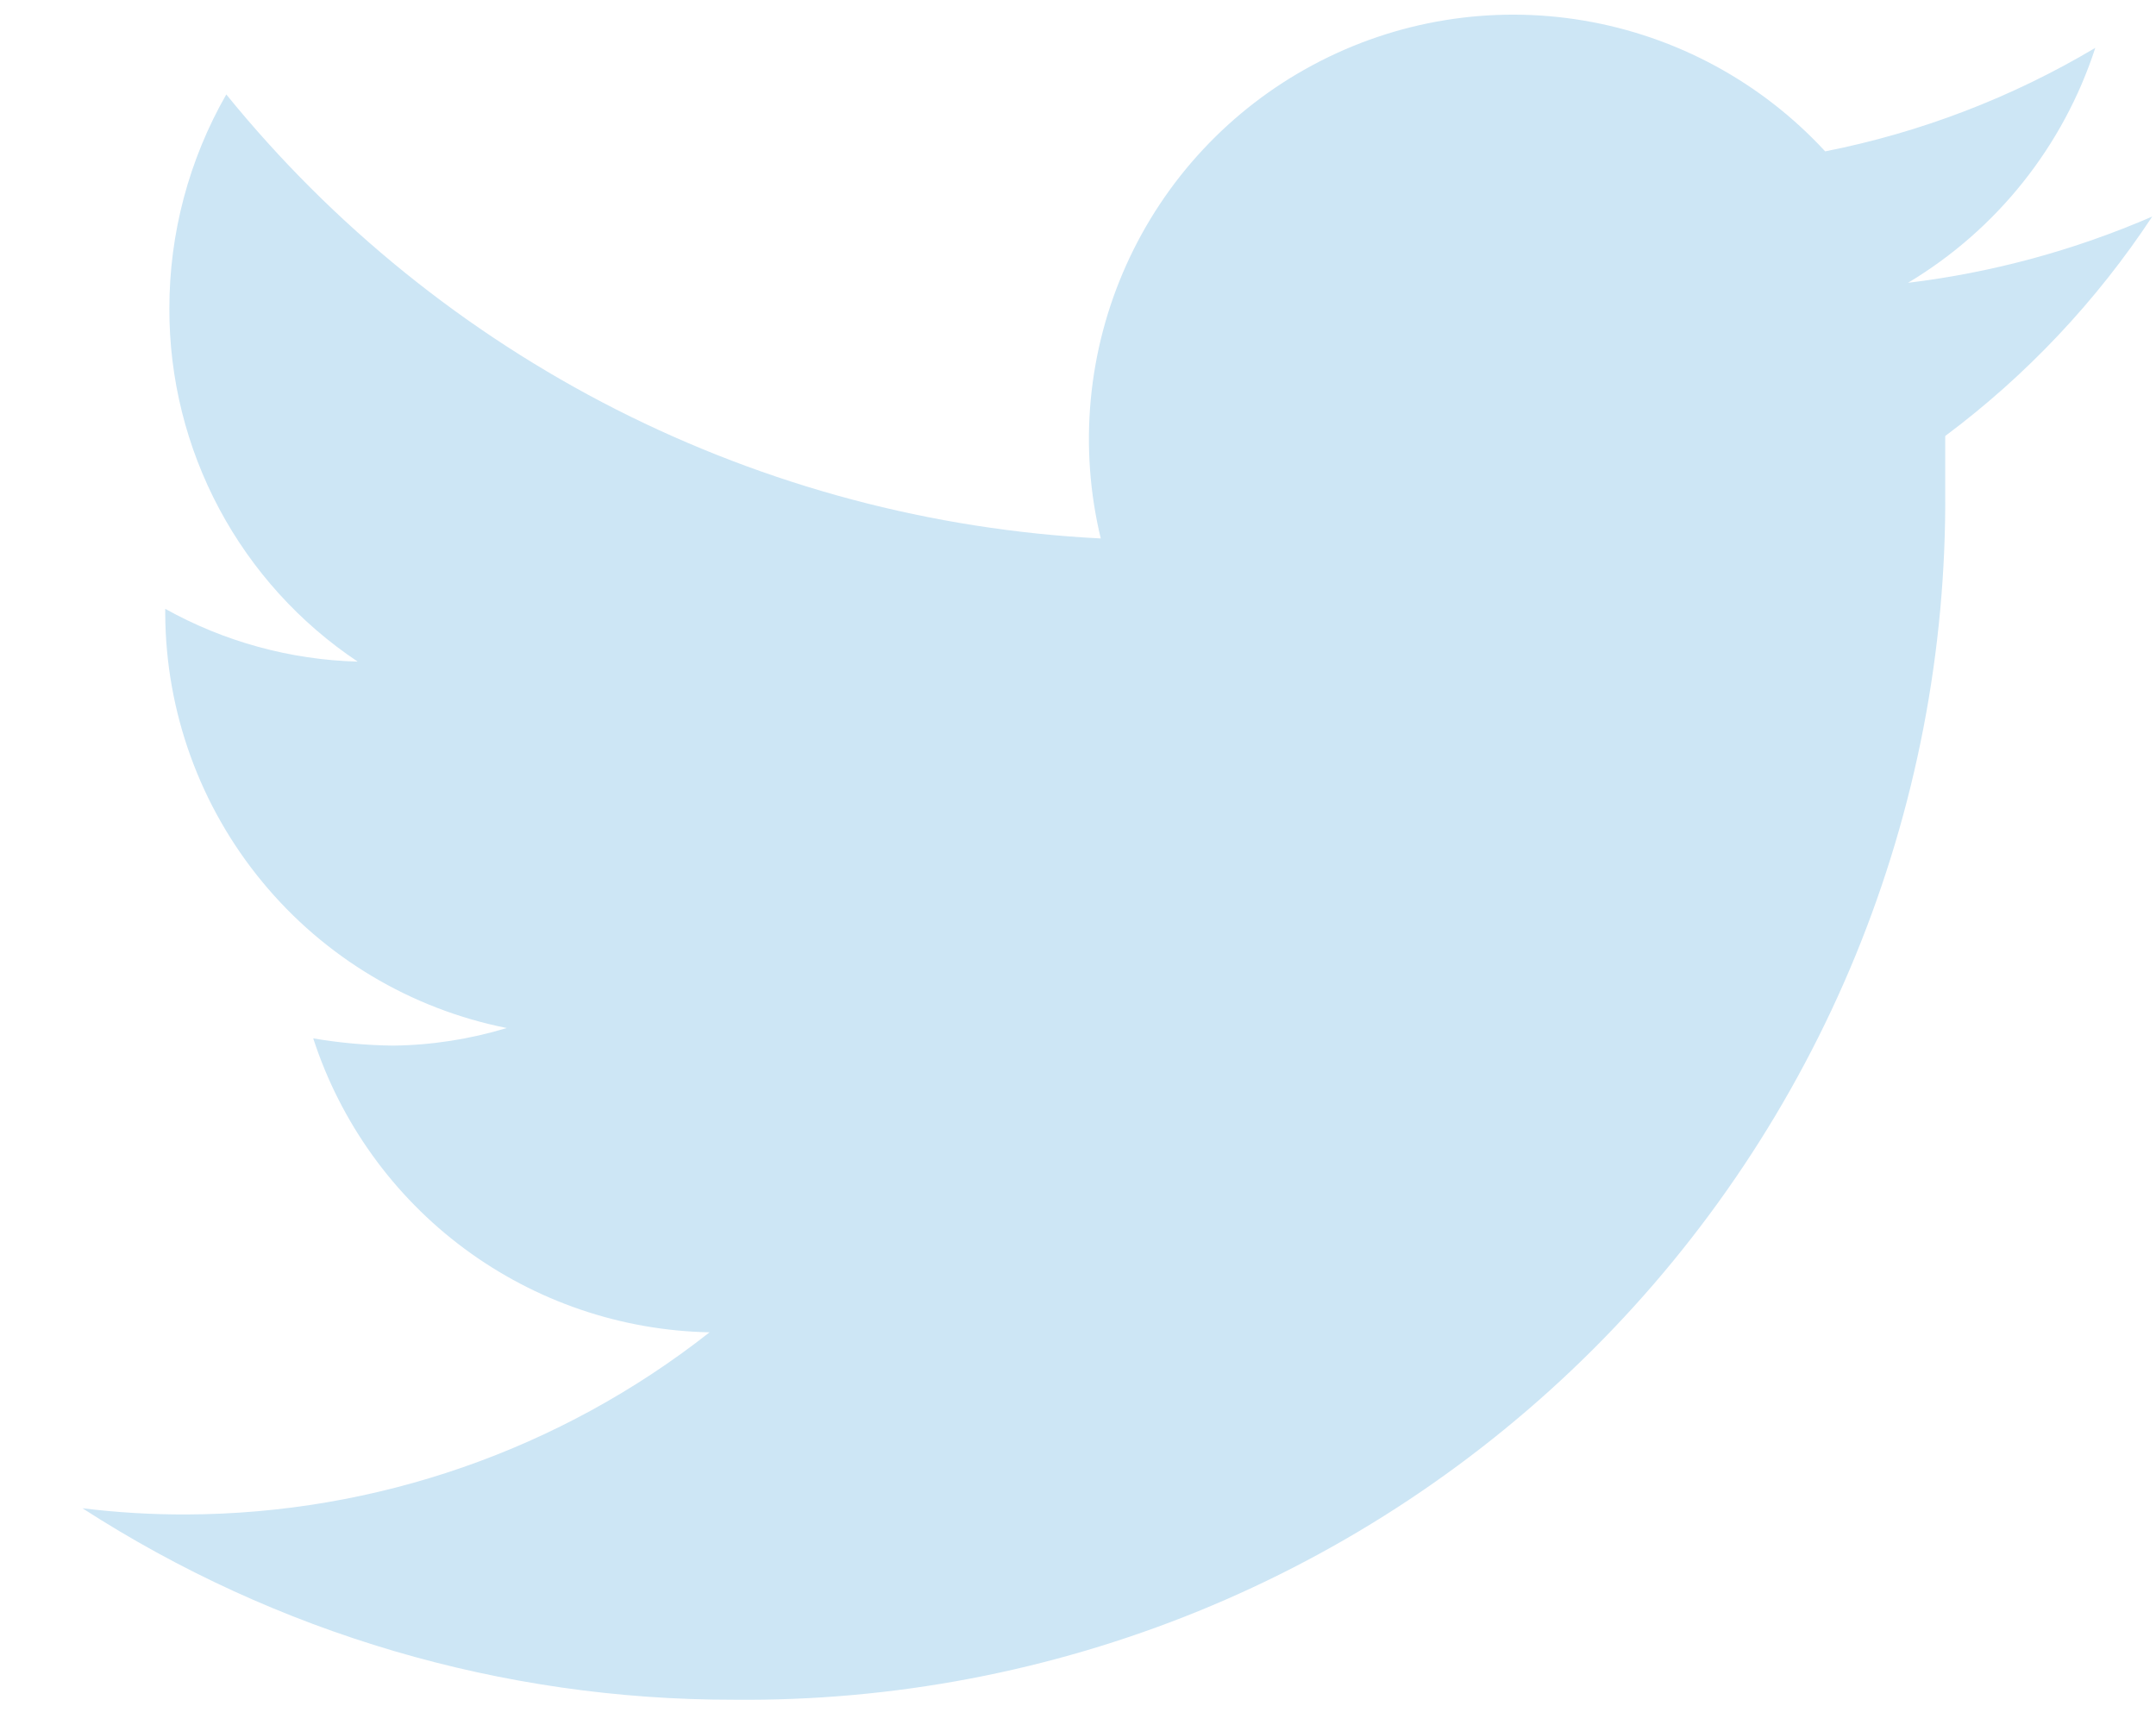
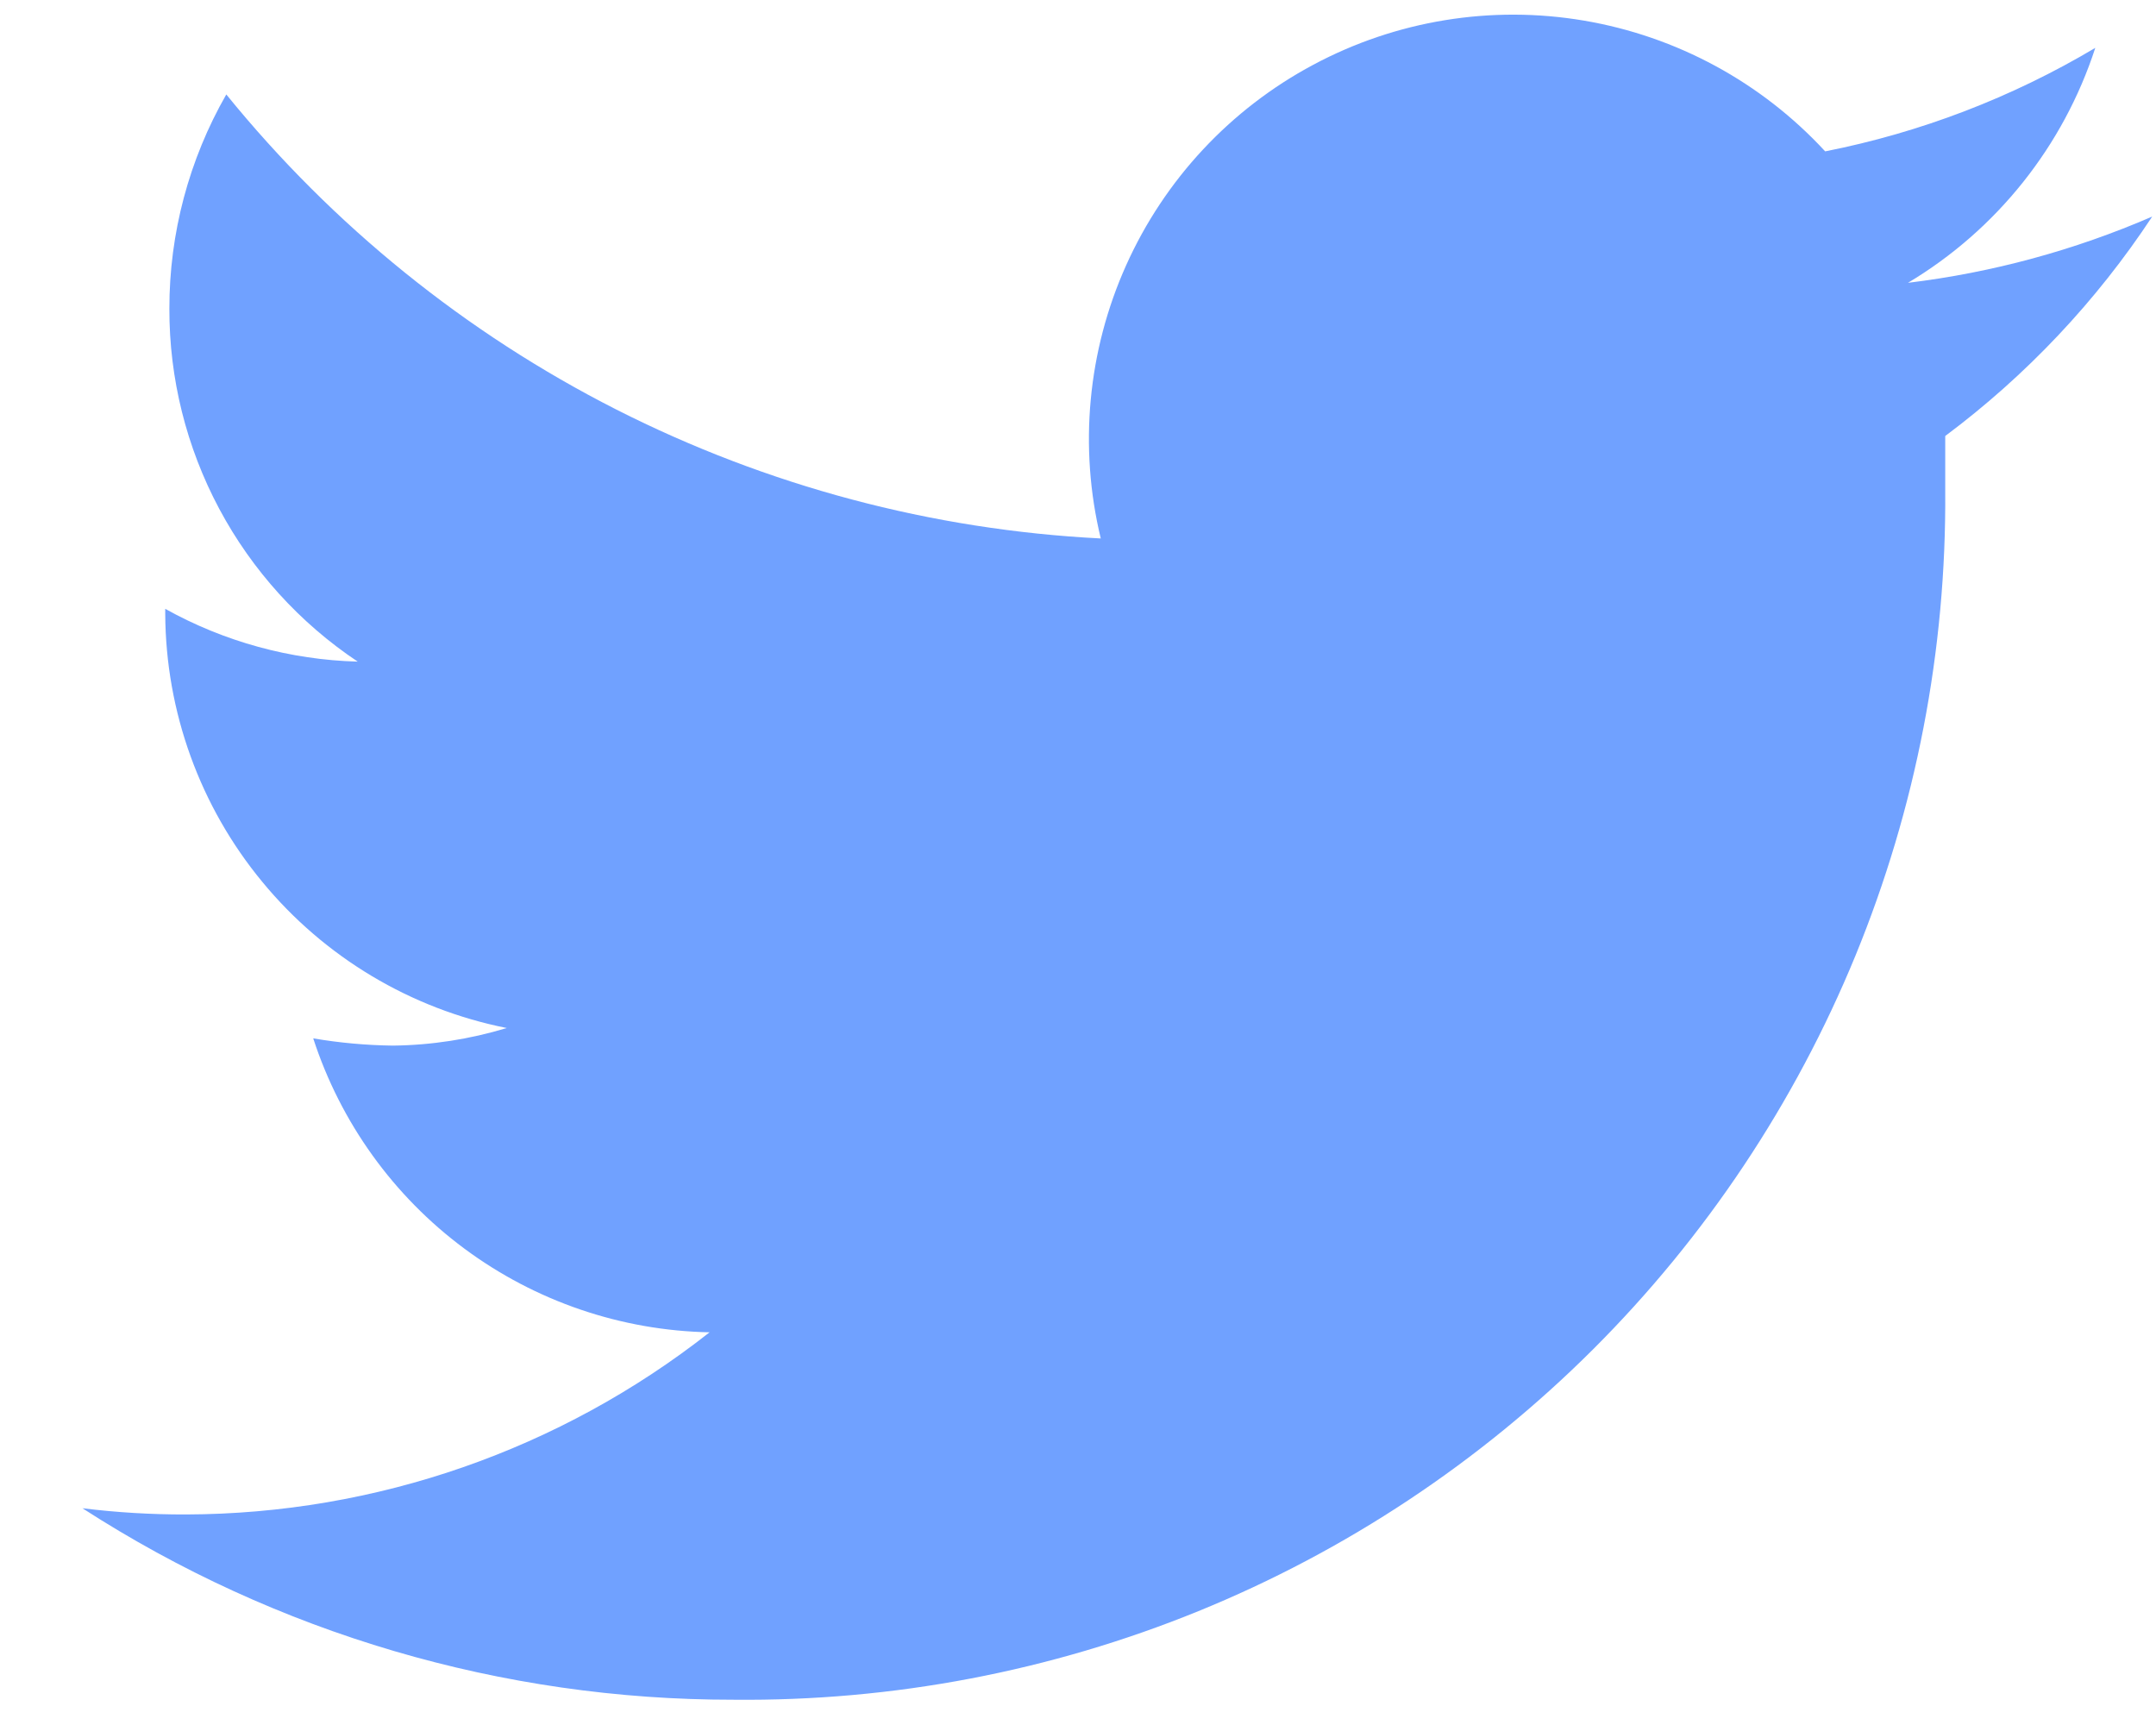
<svg xmlns="http://www.w3.org/2000/svg" width="25" height="20" viewBox="0 0 25 20" fill="none">
-   <path d="M24.956 2.511C24.053 2.902 23.1 3.161 22.124 3.279C23.153 2.664 23.925 1.696 24.296 0.555C23.328 1.131 22.268 1.537 21.164 1.755C20.425 0.954 19.442 0.421 18.367 0.239C17.293 0.057 16.189 0.237 15.228 0.751C14.267 1.264 13.504 2.082 13.058 3.076C12.612 4.07 12.508 5.184 12.764 6.243C10.807 6.144 8.893 5.634 7.146 4.748C5.399 3.861 3.859 2.616 2.624 1.095C2.191 1.851 1.963 2.707 1.964 3.579C1.962 4.388 2.161 5.185 2.542 5.899C2.923 6.613 3.475 7.222 4.148 7.671C3.366 7.65 2.6 7.44 1.916 7.059V7.119C1.922 8.253 2.319 9.35 3.041 10.224C3.762 11.099 4.764 11.698 5.876 11.919C5.448 12.049 5.003 12.118 4.556 12.123C4.246 12.119 3.937 12.091 3.632 12.039C3.949 13.014 4.562 13.867 5.385 14.477C6.209 15.088 7.203 15.427 8.228 15.447C6.497 16.809 4.359 17.553 2.156 17.559C1.755 17.56 1.354 17.536 0.956 17.487C3.205 18.939 5.827 19.71 8.504 19.707C10.351 19.726 12.184 19.377 13.896 18.68C15.607 17.983 17.162 16.951 18.47 15.647C19.778 14.342 20.813 12.789 21.515 11.08C22.216 9.371 22.57 7.539 22.556 5.691C22.556 5.487 22.556 5.271 22.556 5.055C23.497 4.353 24.309 3.492 24.956 2.511Z" fill="#CDE6F5" />
+   <path d="M24.956 2.511C24.053 2.902 23.1 3.161 22.124 3.279C23.153 2.664 23.925 1.696 24.296 0.555C23.328 1.131 22.268 1.537 21.164 1.755C20.425 0.954 19.442 0.421 18.367 0.239C17.293 0.057 16.189 0.237 15.228 0.751C14.267 1.264 13.504 2.082 13.058 3.076C12.612 4.07 12.508 5.184 12.764 6.243C10.807 6.144 8.893 5.634 7.146 4.748C5.399 3.861 3.859 2.616 2.624 1.095C2.191 1.851 1.963 2.707 1.964 3.579C1.962 4.388 2.161 5.185 2.542 5.899C2.923 6.613 3.475 7.222 4.148 7.671C3.366 7.65 2.6 7.44 1.916 7.059V7.119C1.922 8.253 2.319 9.35 3.041 10.224C3.762 11.099 4.764 11.698 5.876 11.919C5.448 12.049 5.003 12.118 4.556 12.123C4.246 12.119 3.937 12.091 3.632 12.039C3.949 13.014 4.562 13.867 5.385 14.477C6.209 15.088 7.203 15.427 8.228 15.447C6.497 16.809 4.359 17.553 2.156 17.559C1.755 17.56 1.354 17.536 0.956 17.487C3.205 18.939 5.827 19.71 8.504 19.707C10.351 19.726 12.184 19.377 13.896 18.68C15.607 17.983 17.162 16.951 18.47 15.647C19.778 14.342 20.813 12.789 21.515 11.08C22.216 9.371 22.57 7.539 22.556 5.691C22.556 5.487 22.556 5.271 22.556 5.055C23.497 4.353 24.309 3.492 24.956 2.511Z" fill="#70A1FF" />
</svg>
